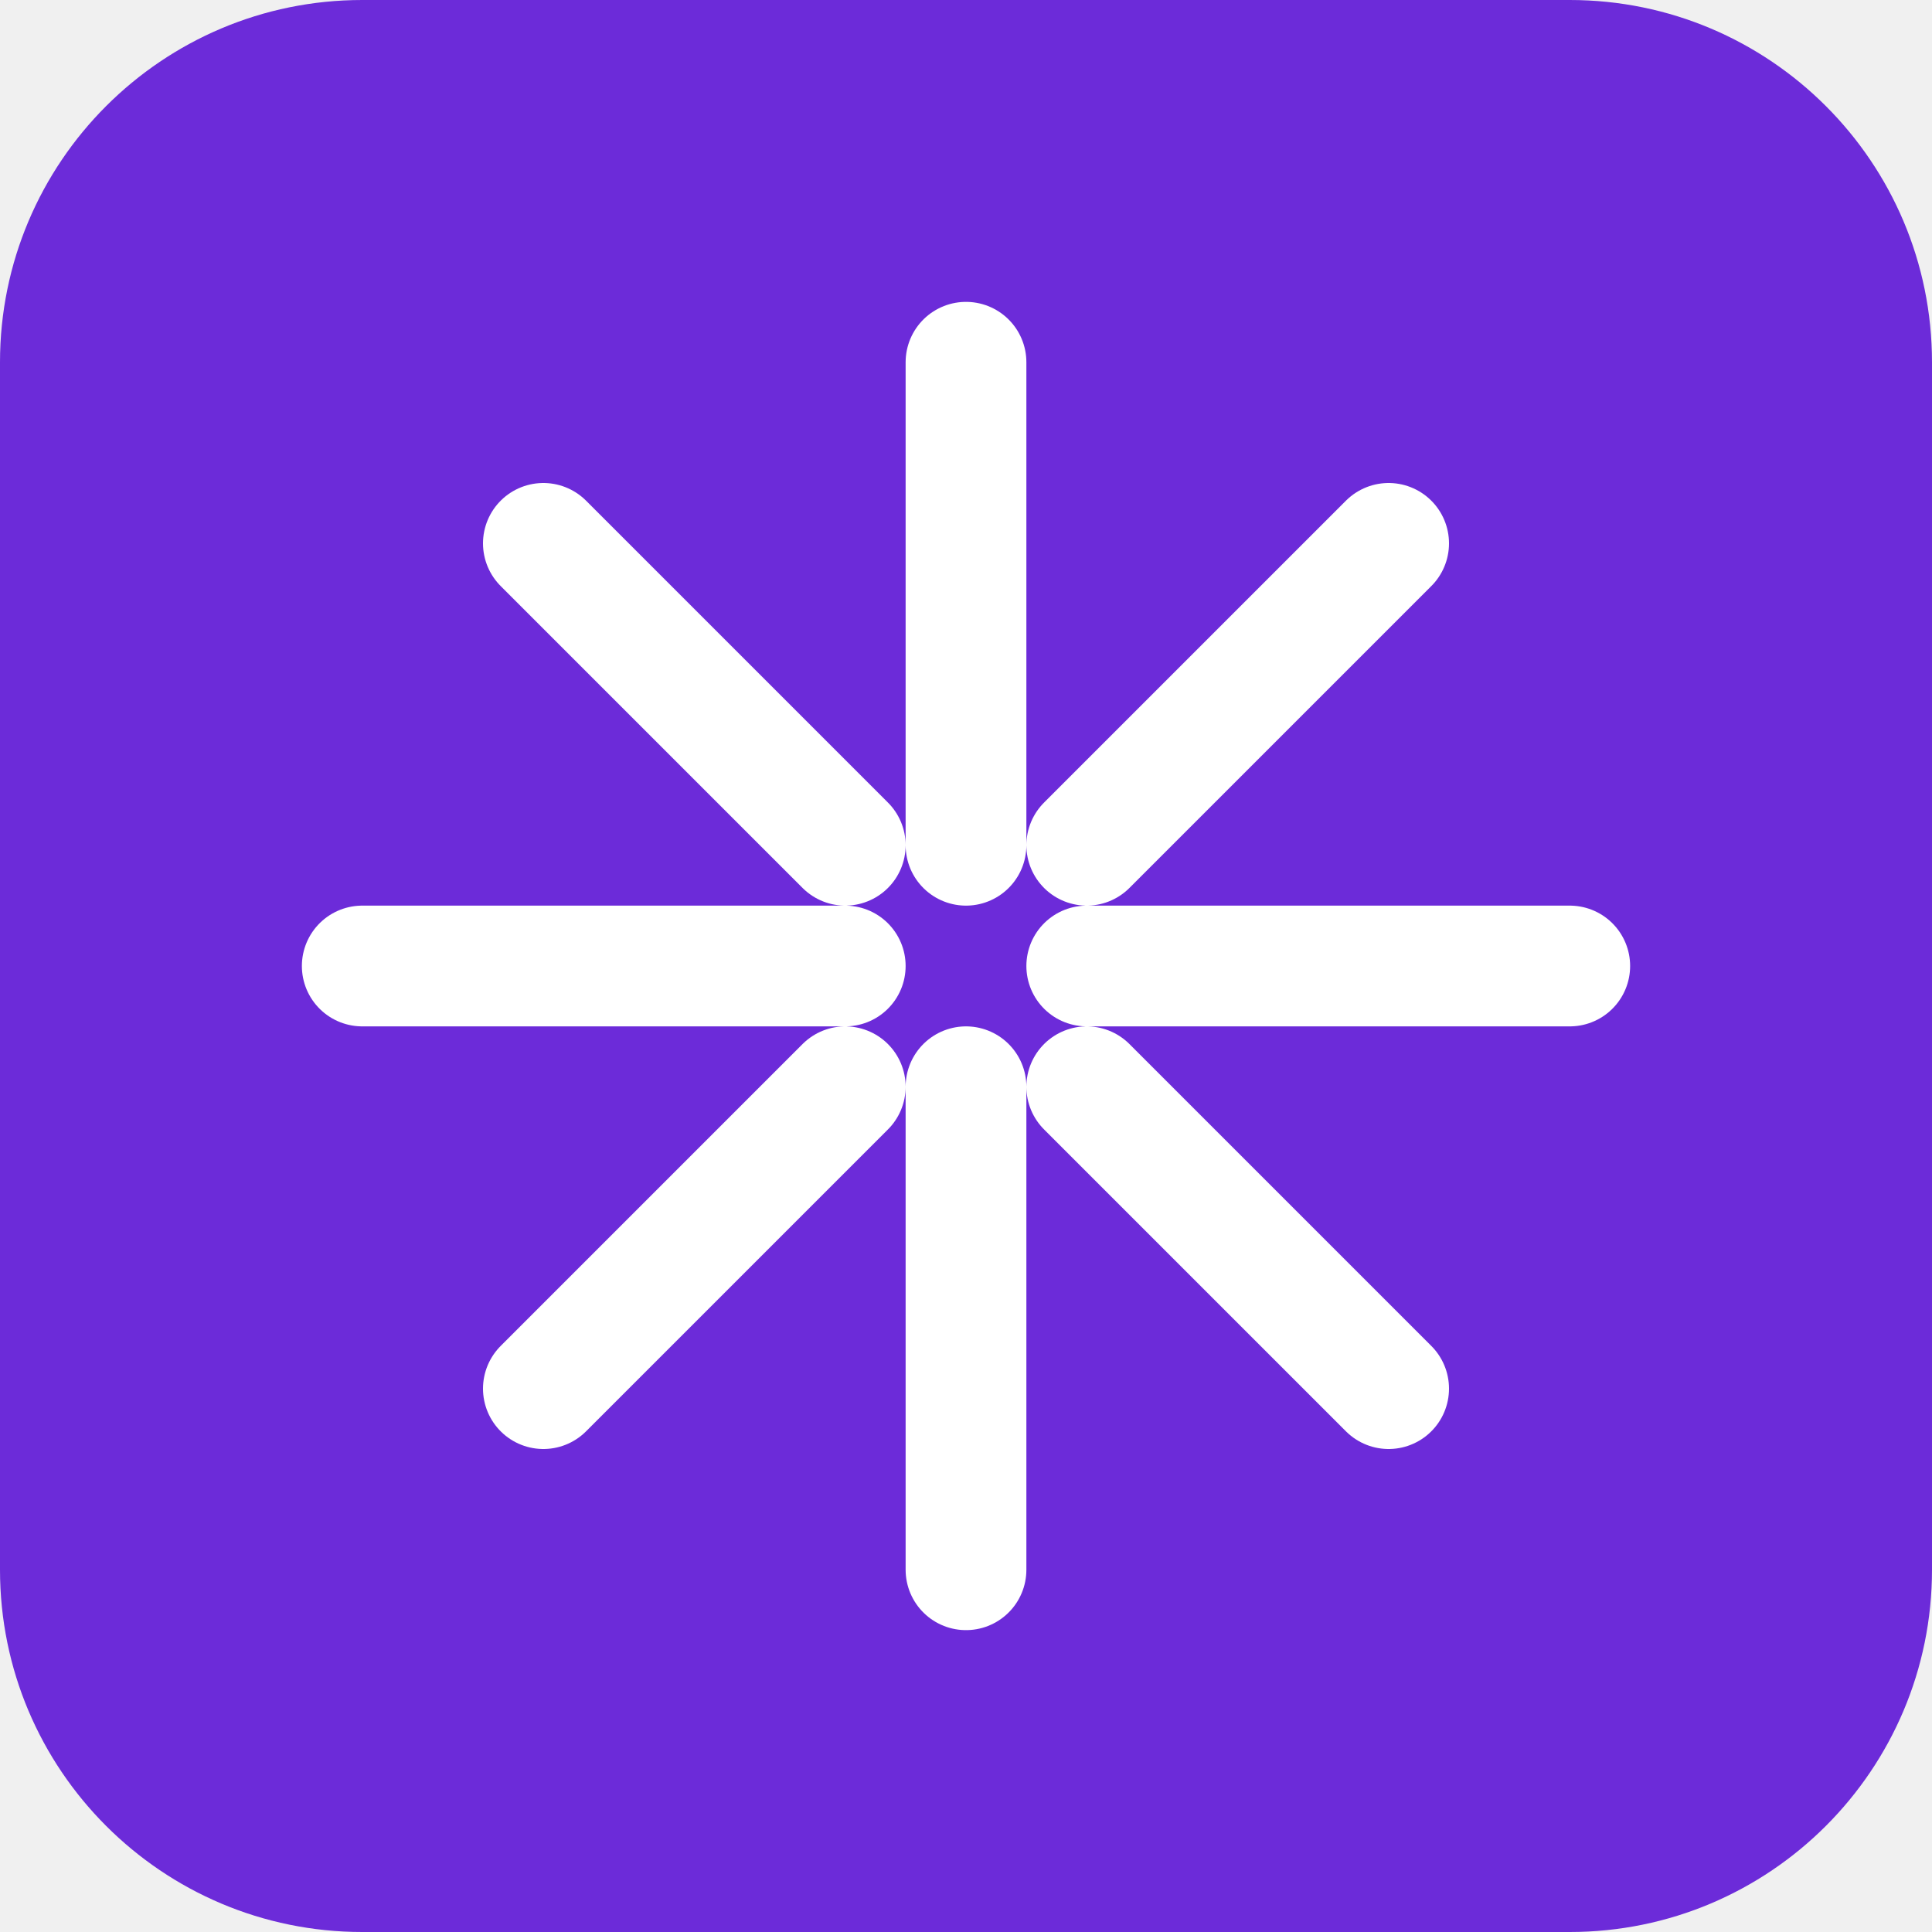
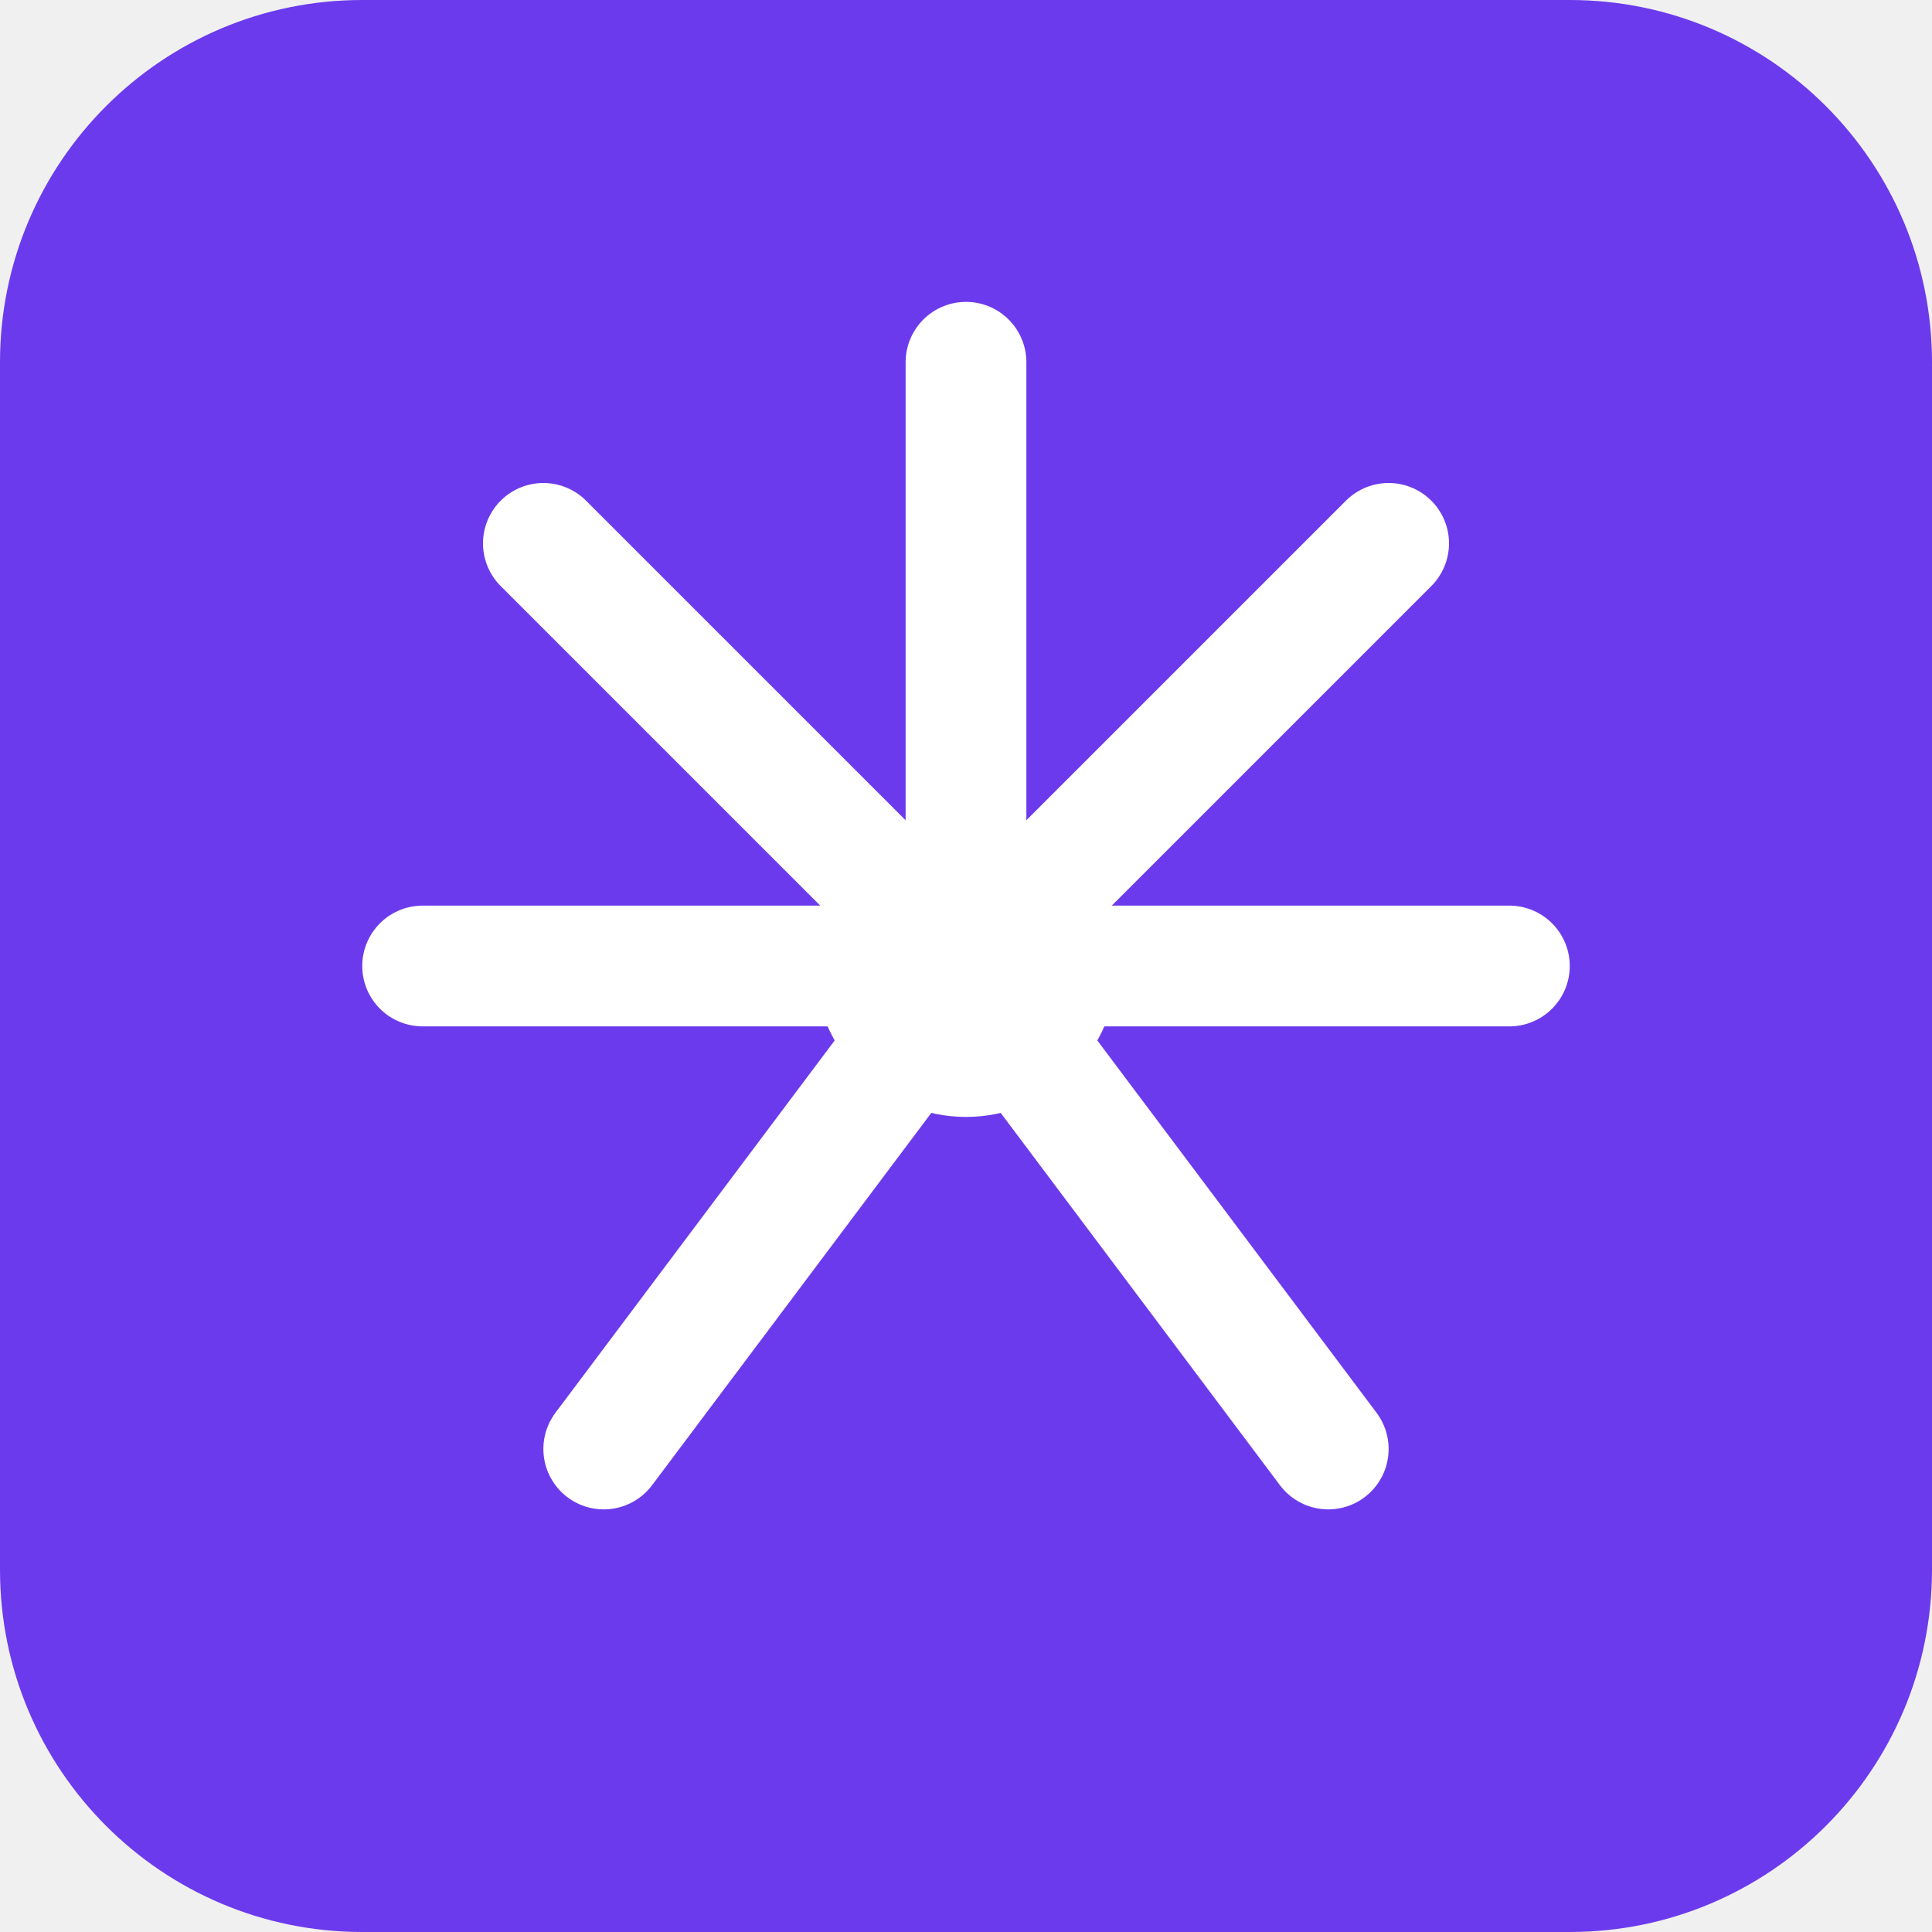
- <svg xmlns="http://www.w3.org/2000/svg" width="32" height="32" viewBox="0 0 32 32" fill="none">
-   <rect width="32" height="32" rx="6" fill="#6C2BD9" />
-   <path d="M16 6v8M16 18v8M6 16h8M18 16h8M9 9l5 5M18 18l5 5M23 9l-5 5M14 18l-5 5" stroke="#fff" stroke-width="2" stroke-linecap="round" />
+ <svg xmlns="http://www.w3.org/2000/svg" viewBox="0 0 32 32" fill="none" role="img">
+   <rect width="32" height="32" rx="6" fill="#6C3AED" />
+   <g stroke="#FFFFFF" stroke-width="2" stroke-linecap="round">
+     <line x1="16" y1="6" x2="16" y2="16" />
+     <line x1="16" y1="16" x2="9" y2="9" />
+     <line x1="16" y1="16" x2="23" y2="9" />
+     <line x1="16" y1="16" x2="7" y2="16" />
+     <line x1="16" y1="16" x2="25" y2="16" />
+     <line x1="16" y1="16" x2="10" y2="24" />
+     <line x1="16" y1="16" x2="22" y2="24" />
+   </g>
+   <circle cx="16" cy="16" r="2.5" fill="#FFFFFF" />
</svg>
